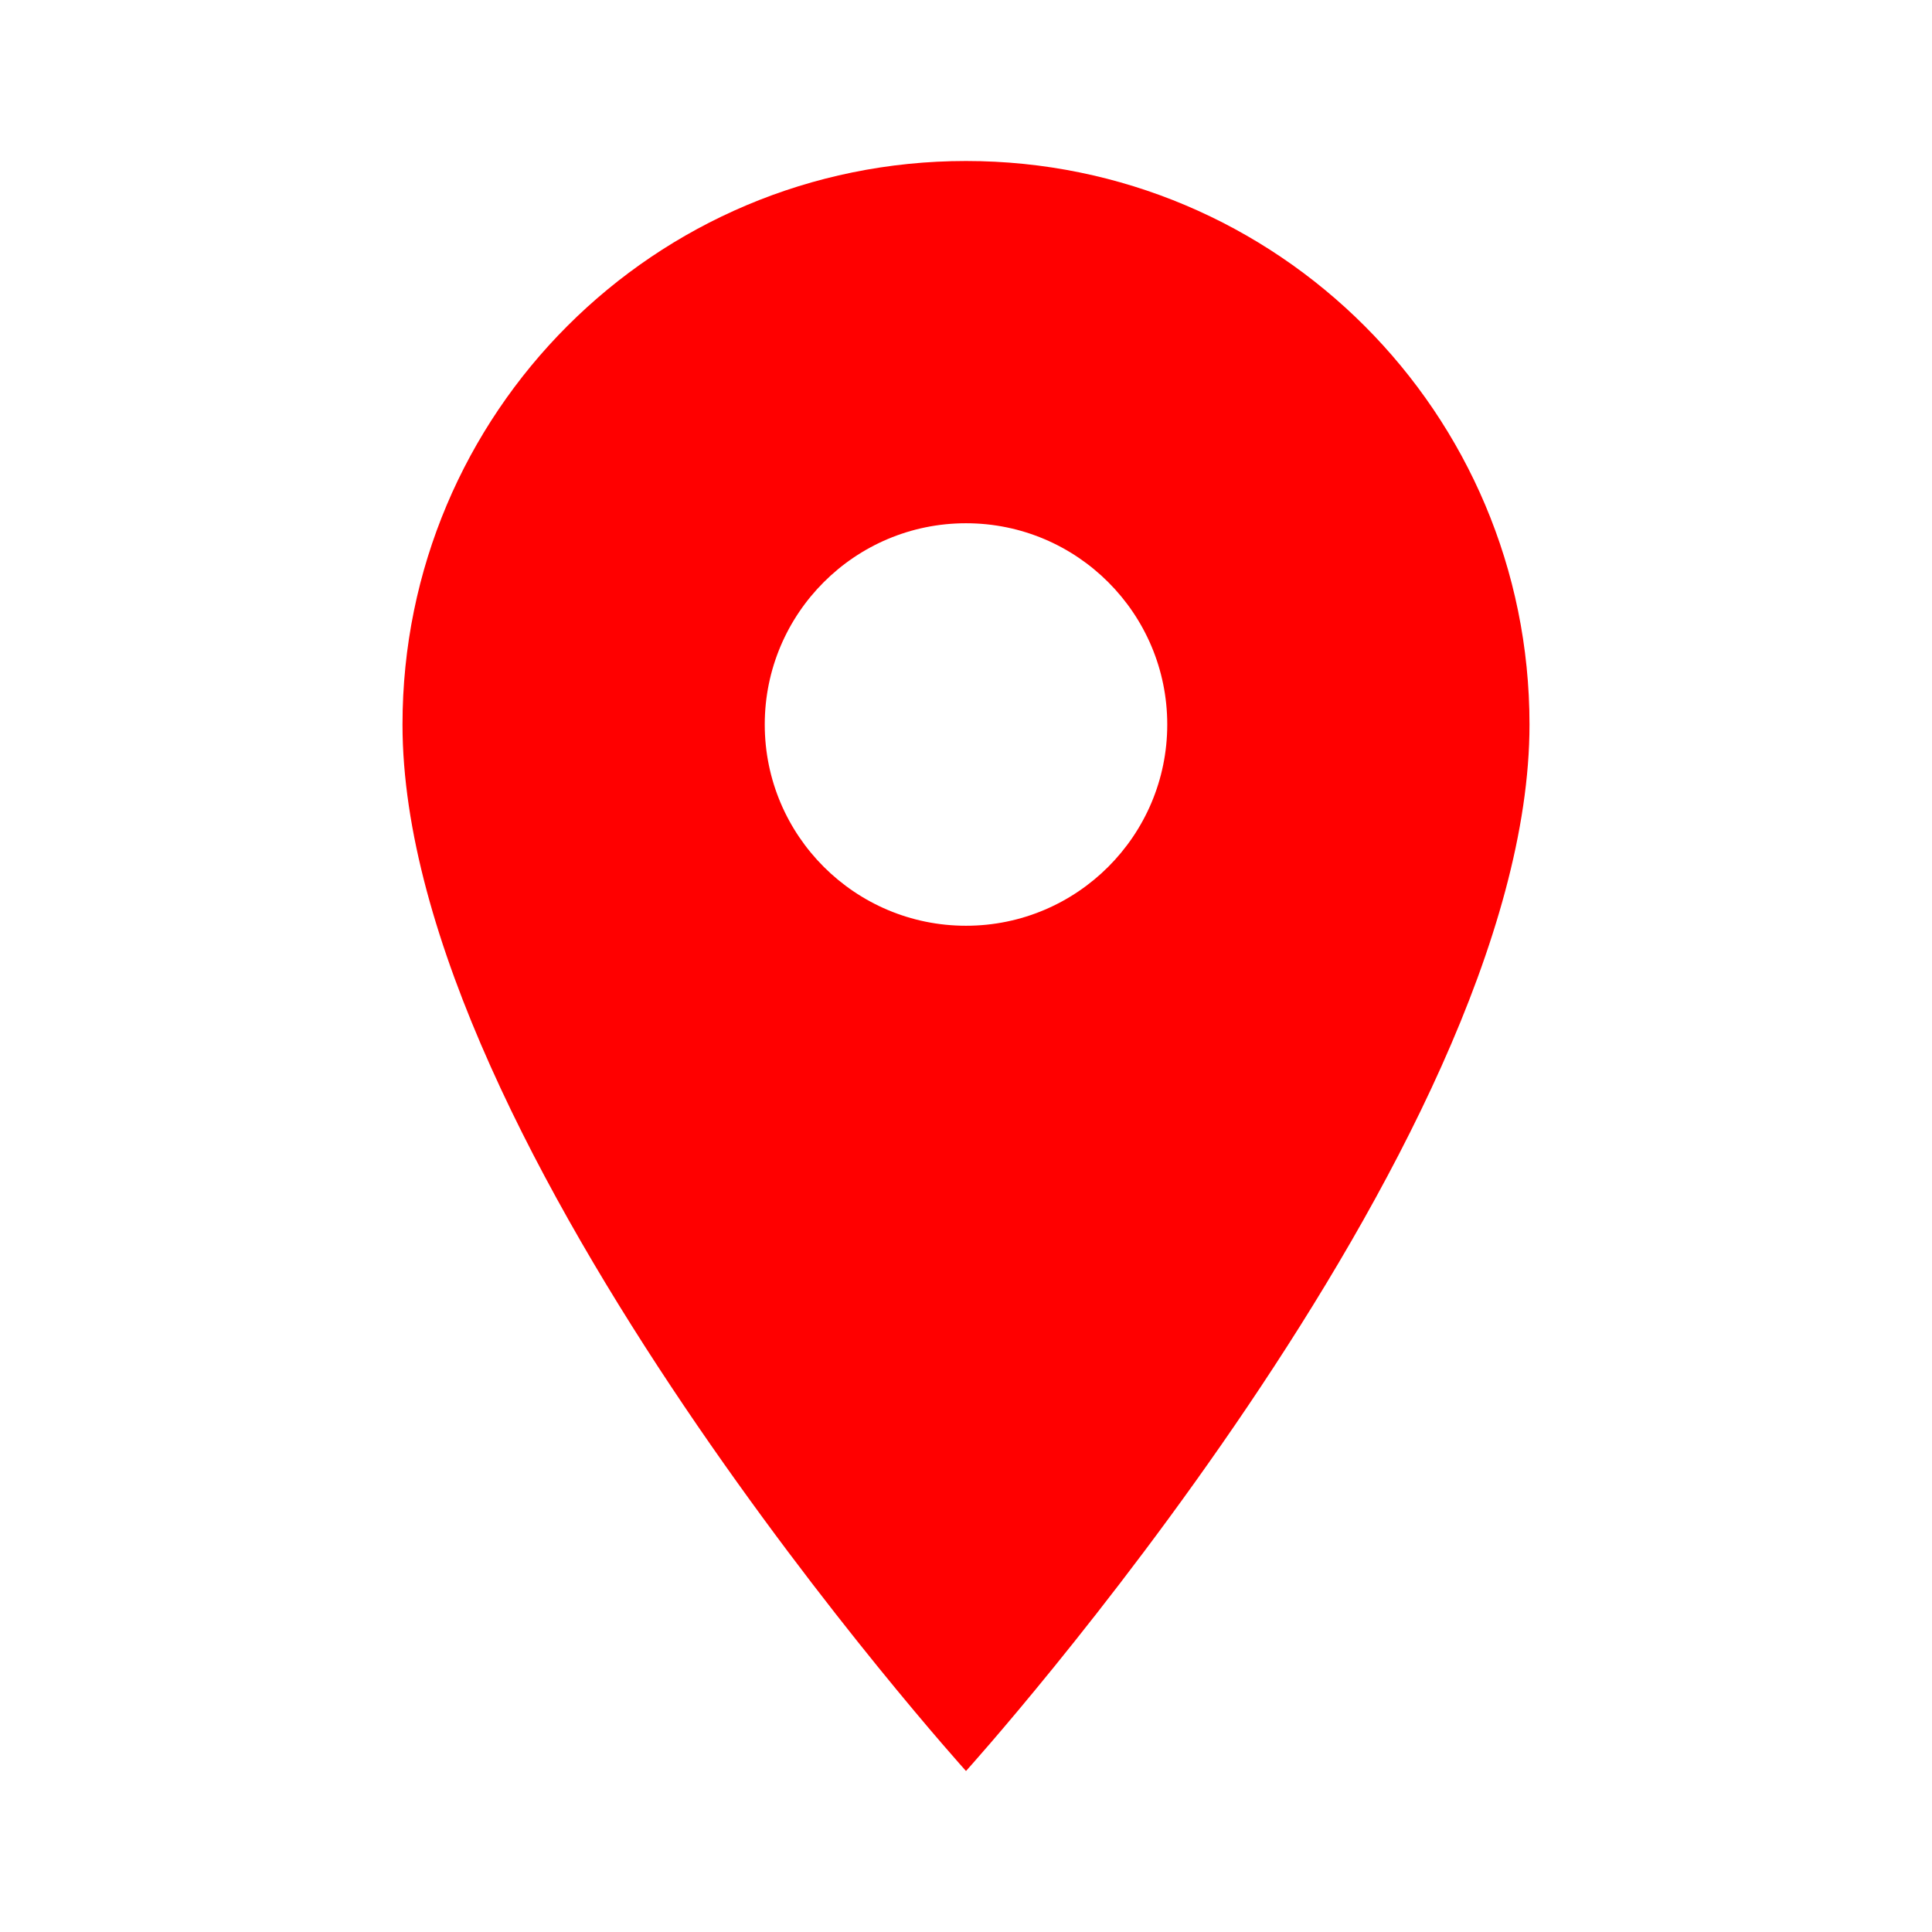
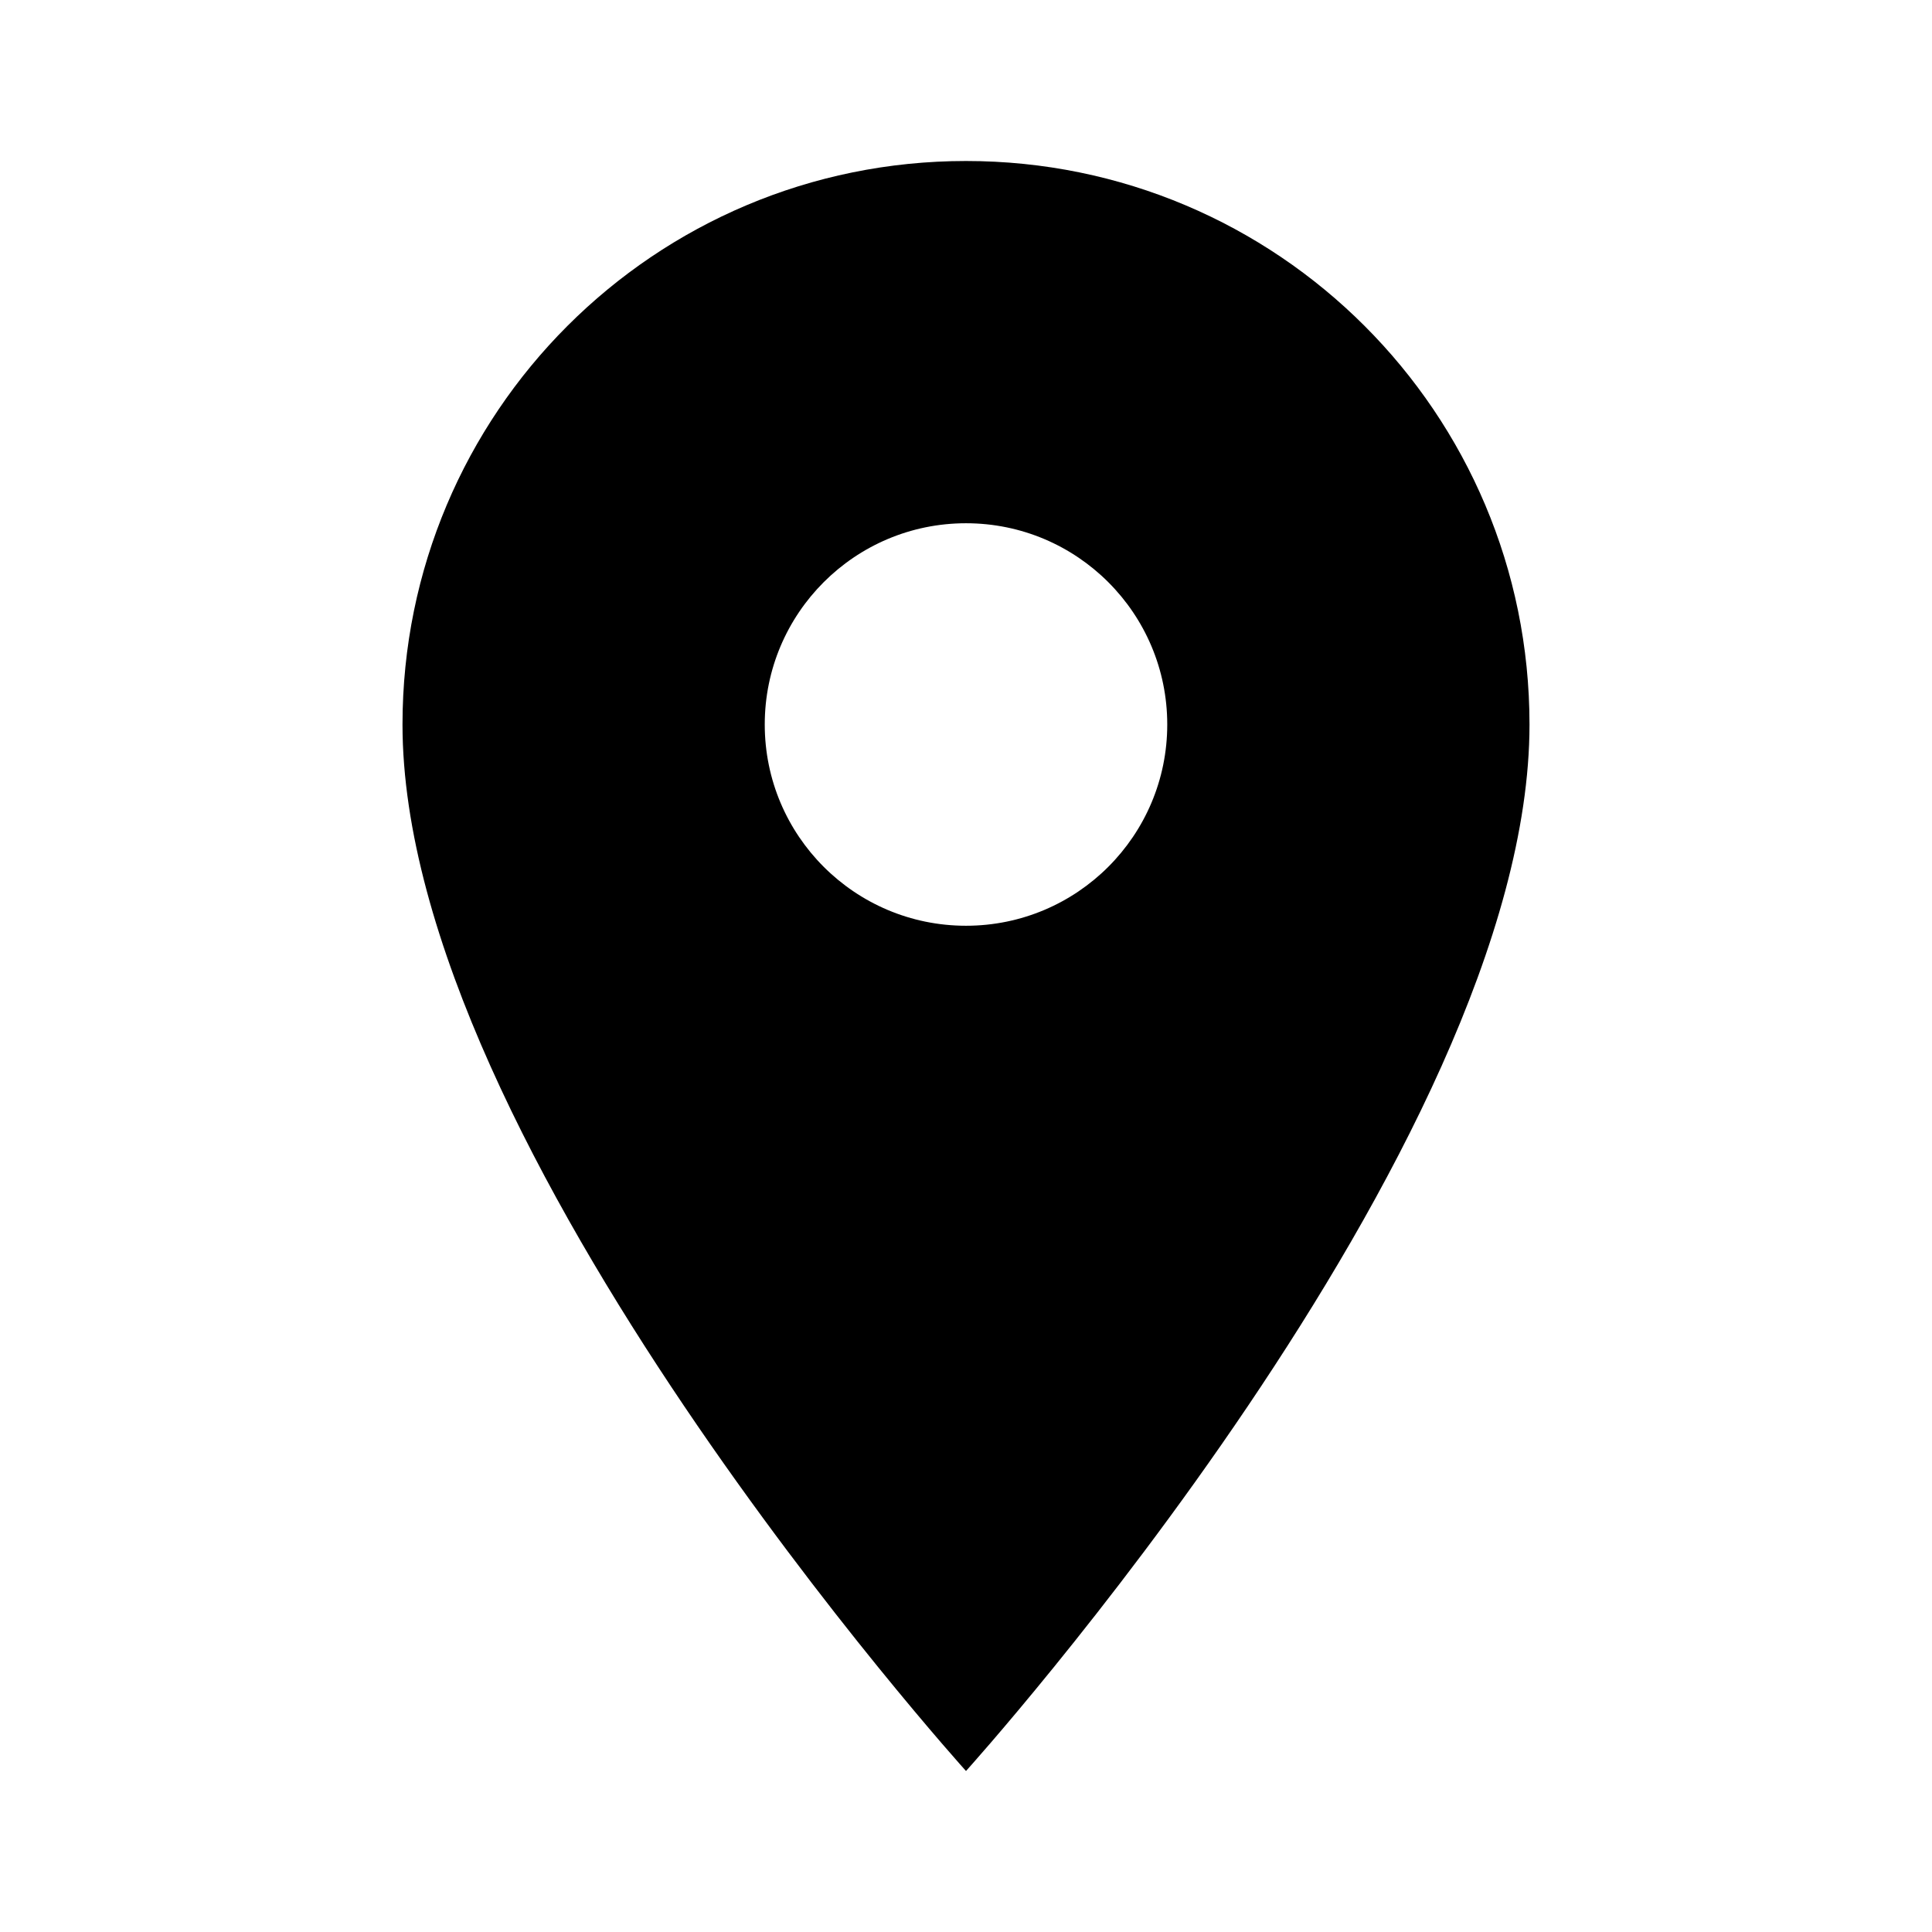
<svg xmlns="http://www.w3.org/2000/svg" width="24" height="24" viewBox="0 0 24 24">
-   <path d="M12 2C8.13 2 5 5.13 5 9c0 5.25 7 13 7 13s7-7.75 7-13c0-3.87-3.13-7-7-7zm0 9.5c-1.38 0-2.5-1.12-2.5-2.5s1.12-2.5 2.5-2.5 2.5 1.12 2.5 2.5-1.12 2.5-2.5 2.5z" fill="#ff0000" />
+   <path d="M12 2C8.13 2 5 5.13 5 9c0 5.25 7 13 7 13s7-7.75 7-13c0-3.87-3.13-7-7-7zm0 9.5a2.5 2.5 0 0 1 0-5 2.5 2.5 0 0 1 0 5z" fill="currentColor" />
</svg>
